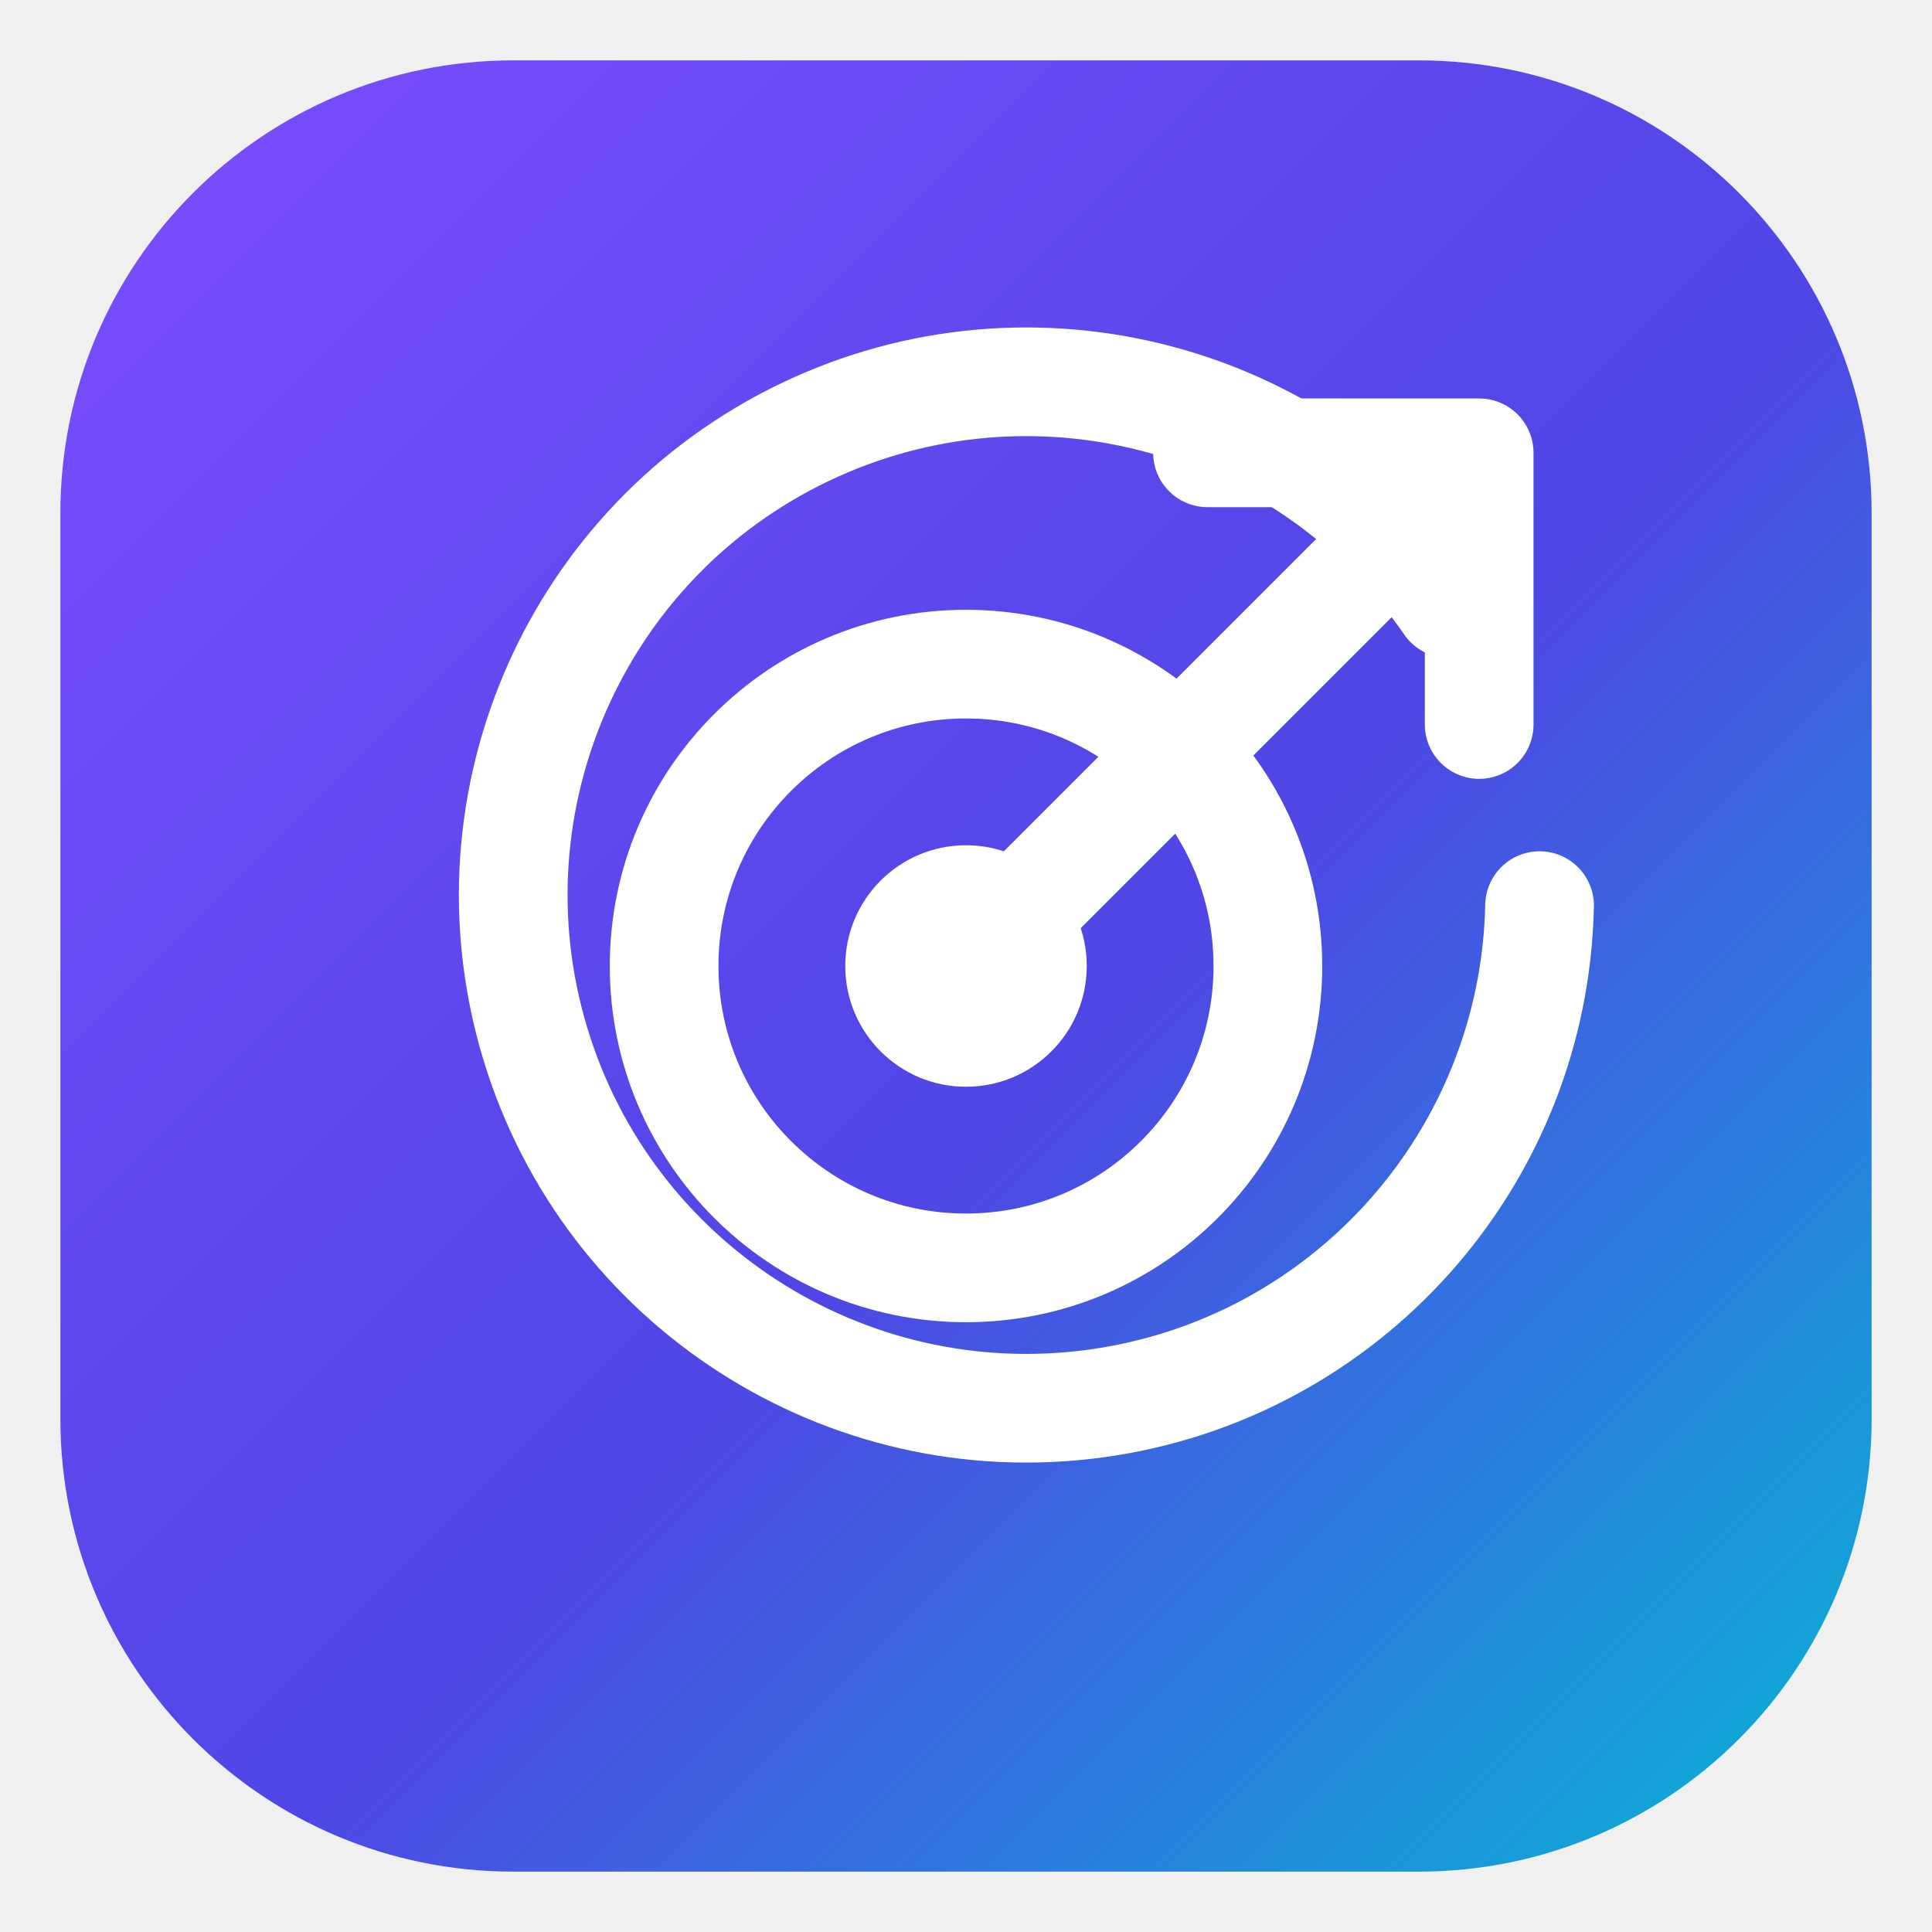
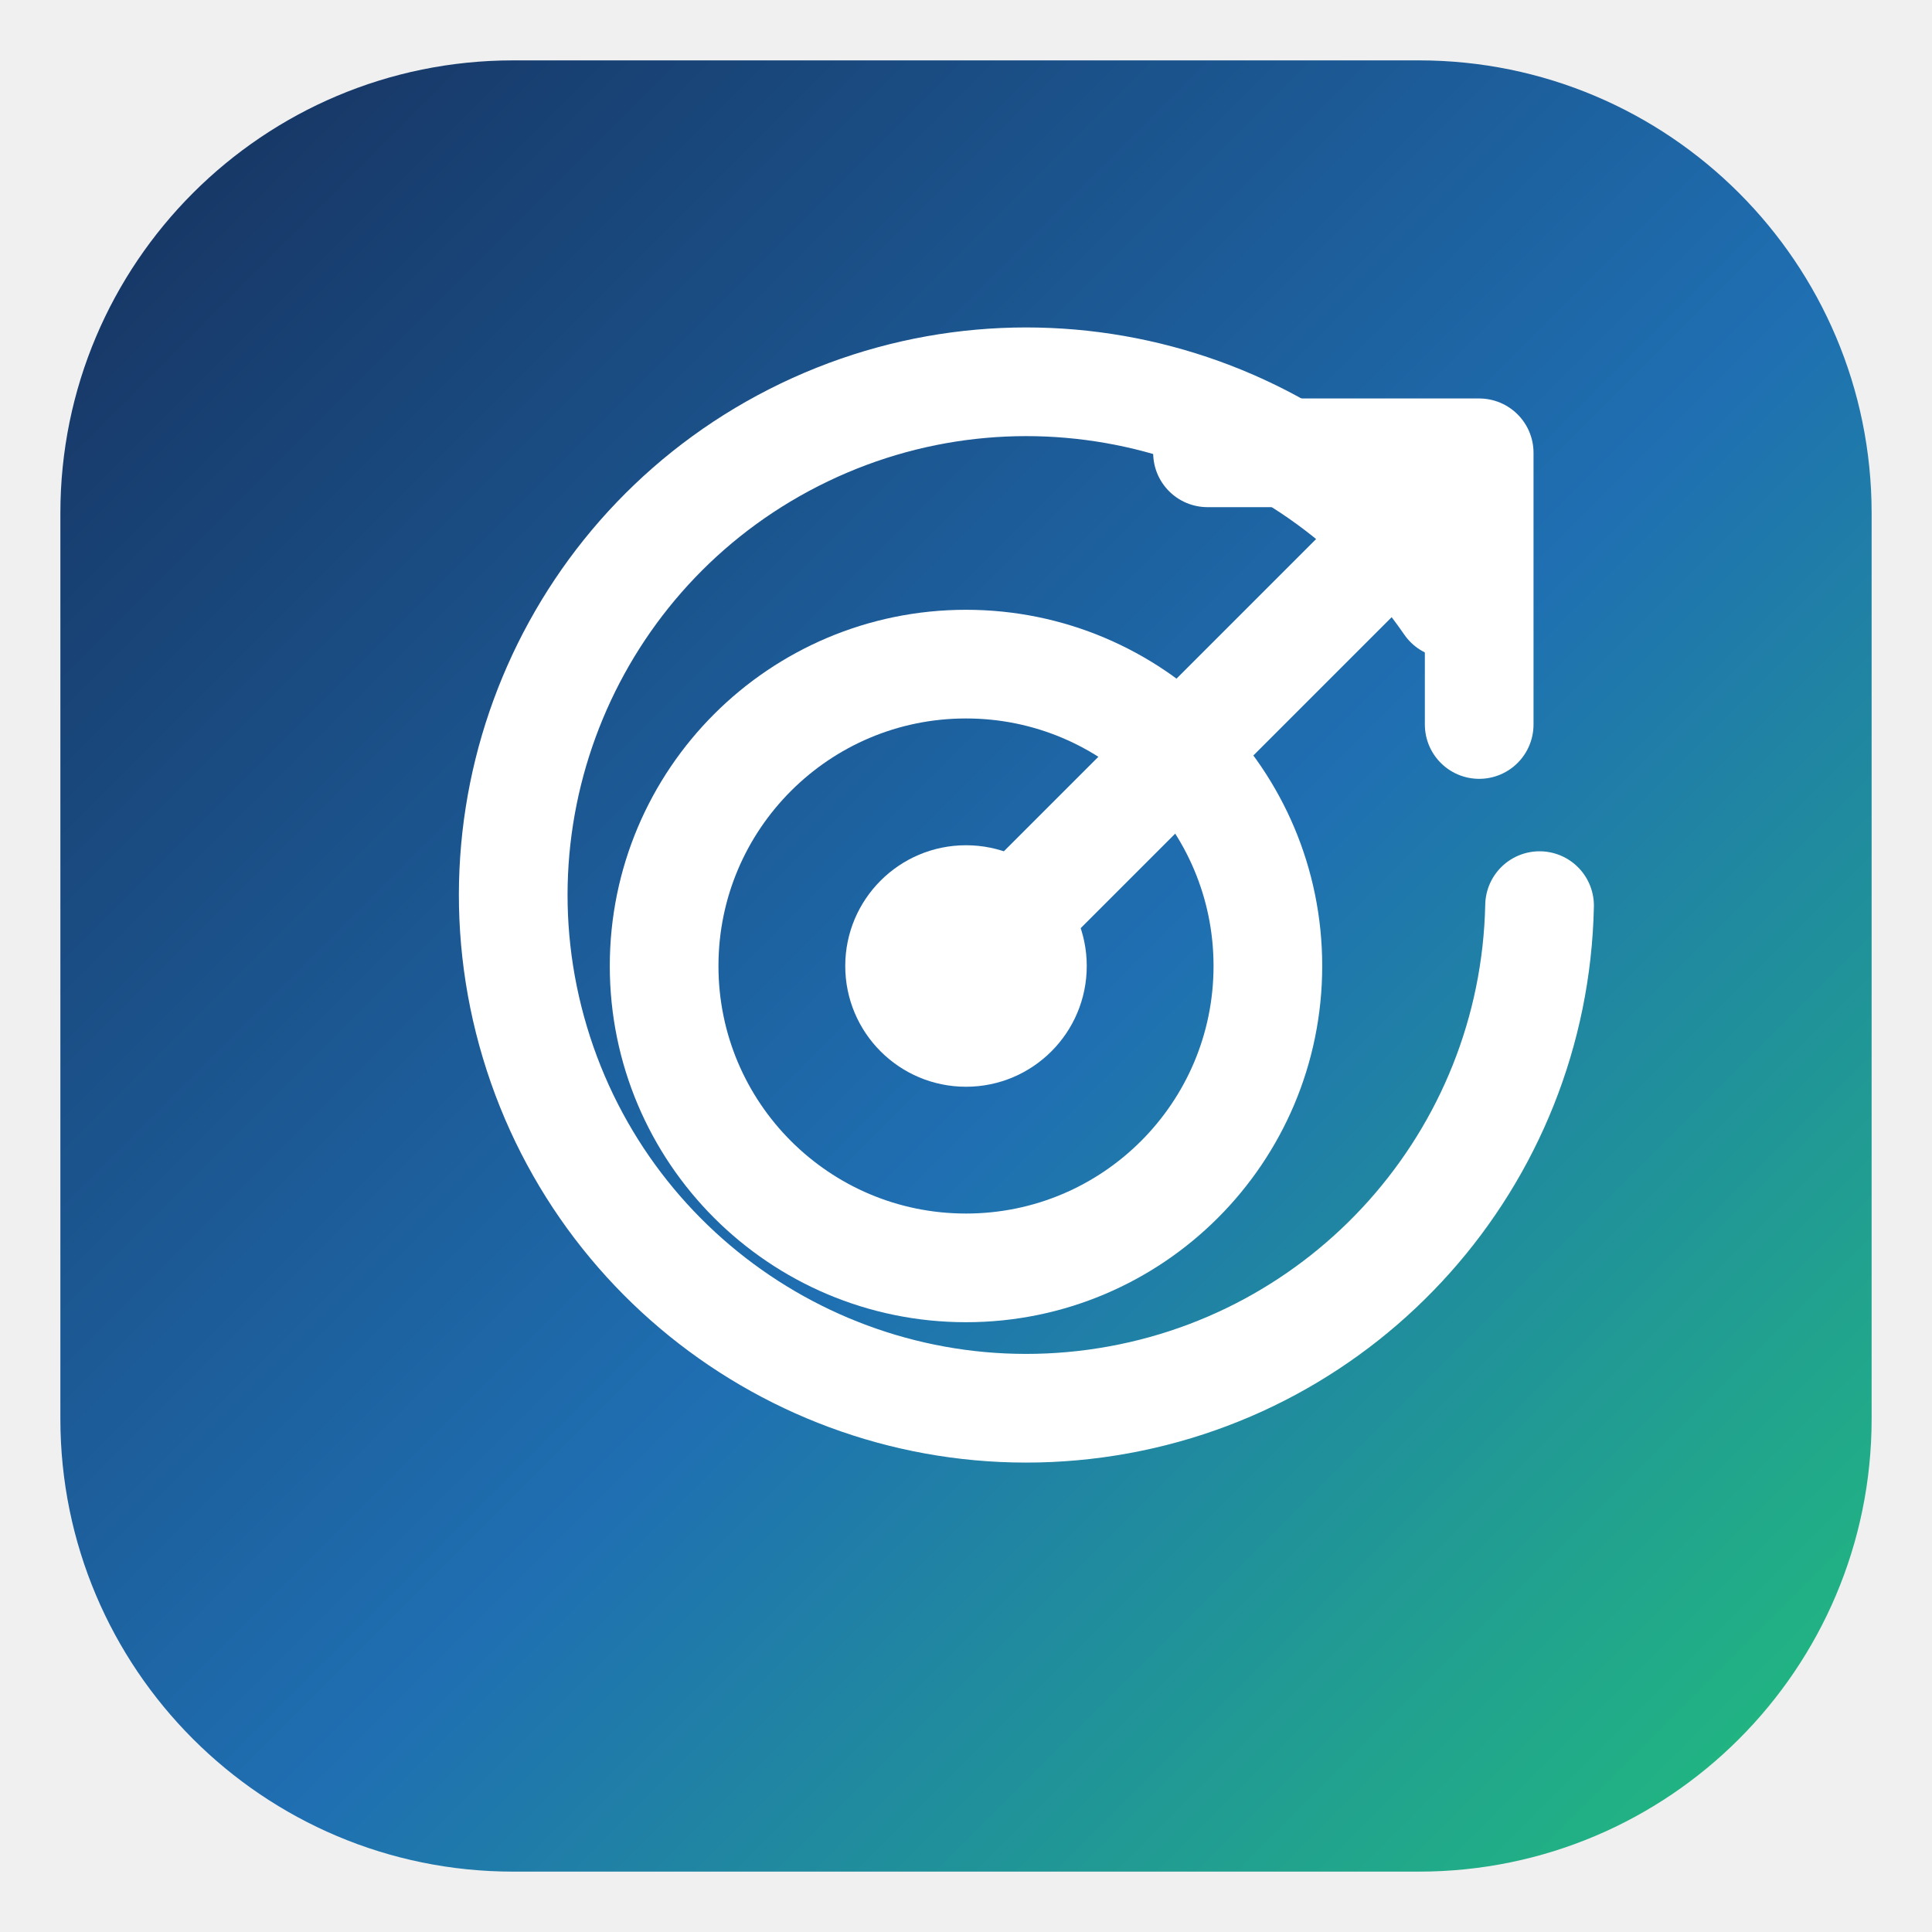
<svg xmlns="http://www.w3.org/2000/svg" viewBox="0 0 64 64" role="img" aria-label="OfferReady">
  <defs>
    <linearGradient id="or-g" x1="0" y1="0" x2="1" y2="1">
-       <stop offset="0" stop-color="#7c4dff" />
-       <stop offset="0.55" stop-color="#4f46e5" />
-       <stop offset="1" stop-color="#06b6d4" />
+       <stop offset="0" stop-color="#16305c" />
+       <stop offset="0.55" stop-color="#1f6fb2" />
+       <stop offset="1" stop-color="#22c07a" />
    </linearGradient>
  </defs>
  <rect x="2" y="2" width="60" height="60" rx="15" fill="url(#or-g)" />
  <g fill="none" stroke="#ffffff" stroke-width="3.6" stroke-linecap="round" stroke-linejoin="round">
    <path d="M48 20A17 17 0 1 0 51 30" />
    <circle cx="32" cy="32" r="10" />
    <path d="M32 32 L48 16" />
    <path d="M40 15 L49 15 L49 24" />
  </g>
  <circle cx="32" cy="32" r="4" fill="#ffffff" />
</svg>
